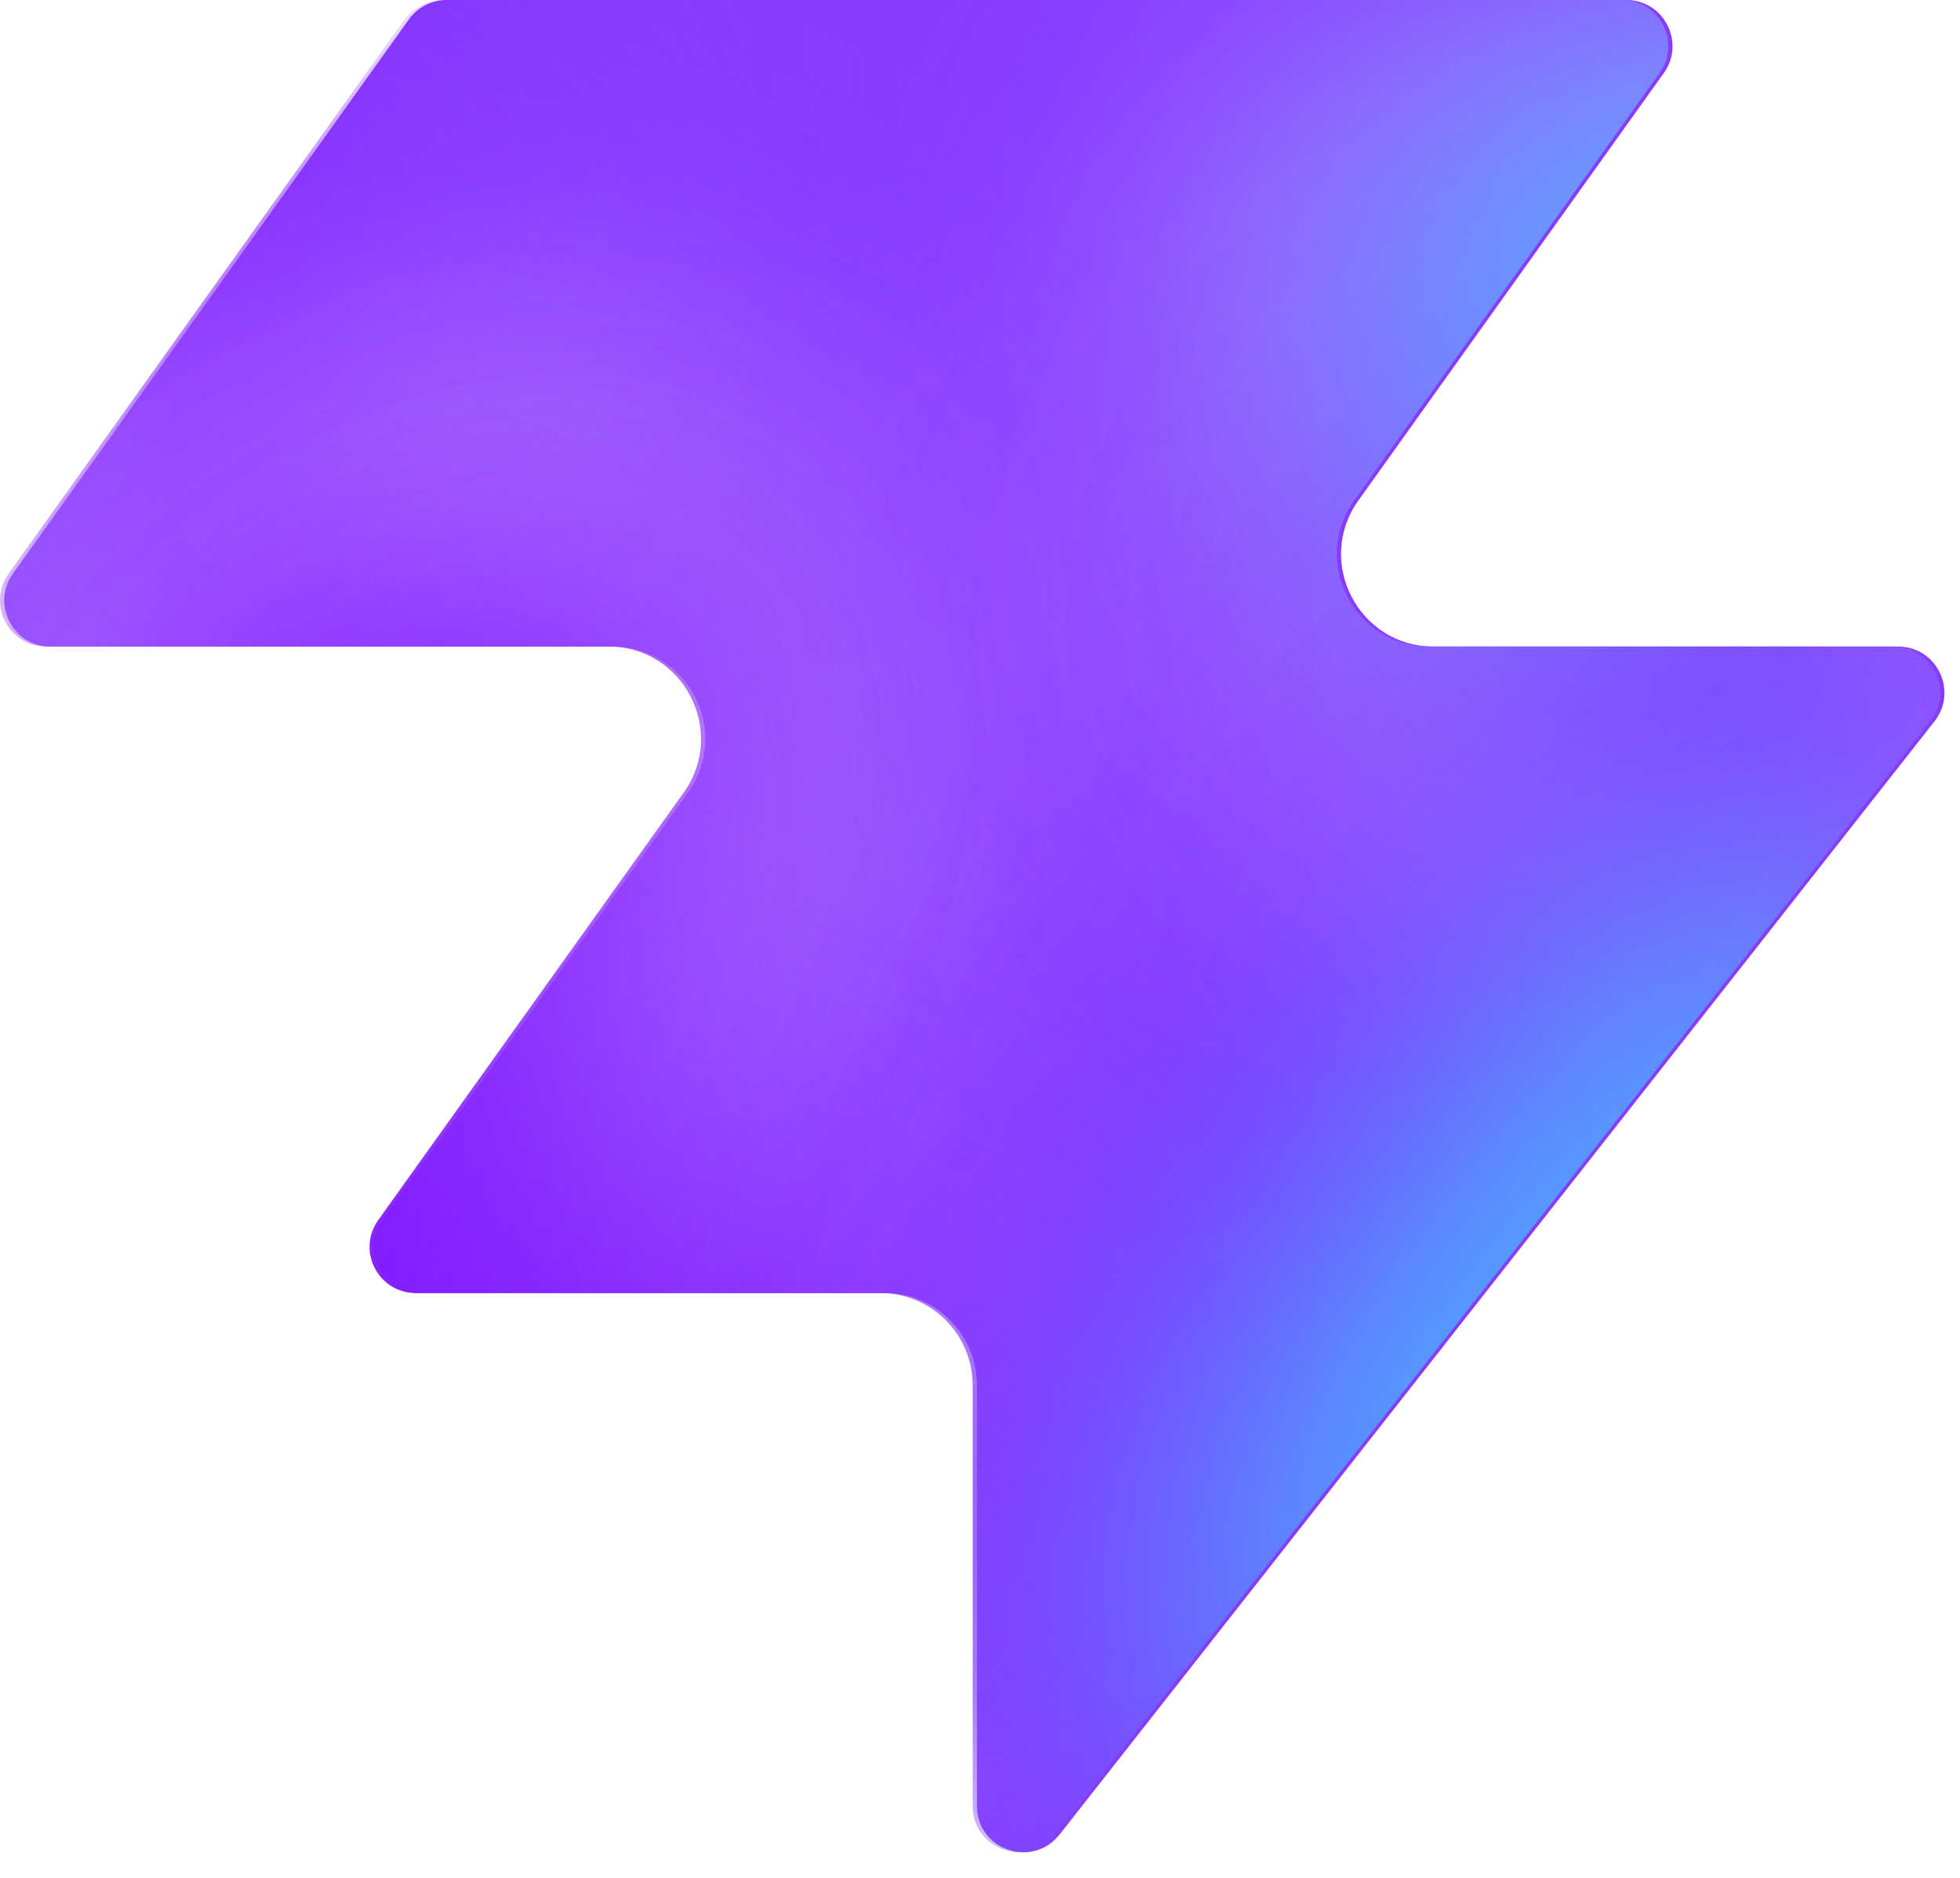
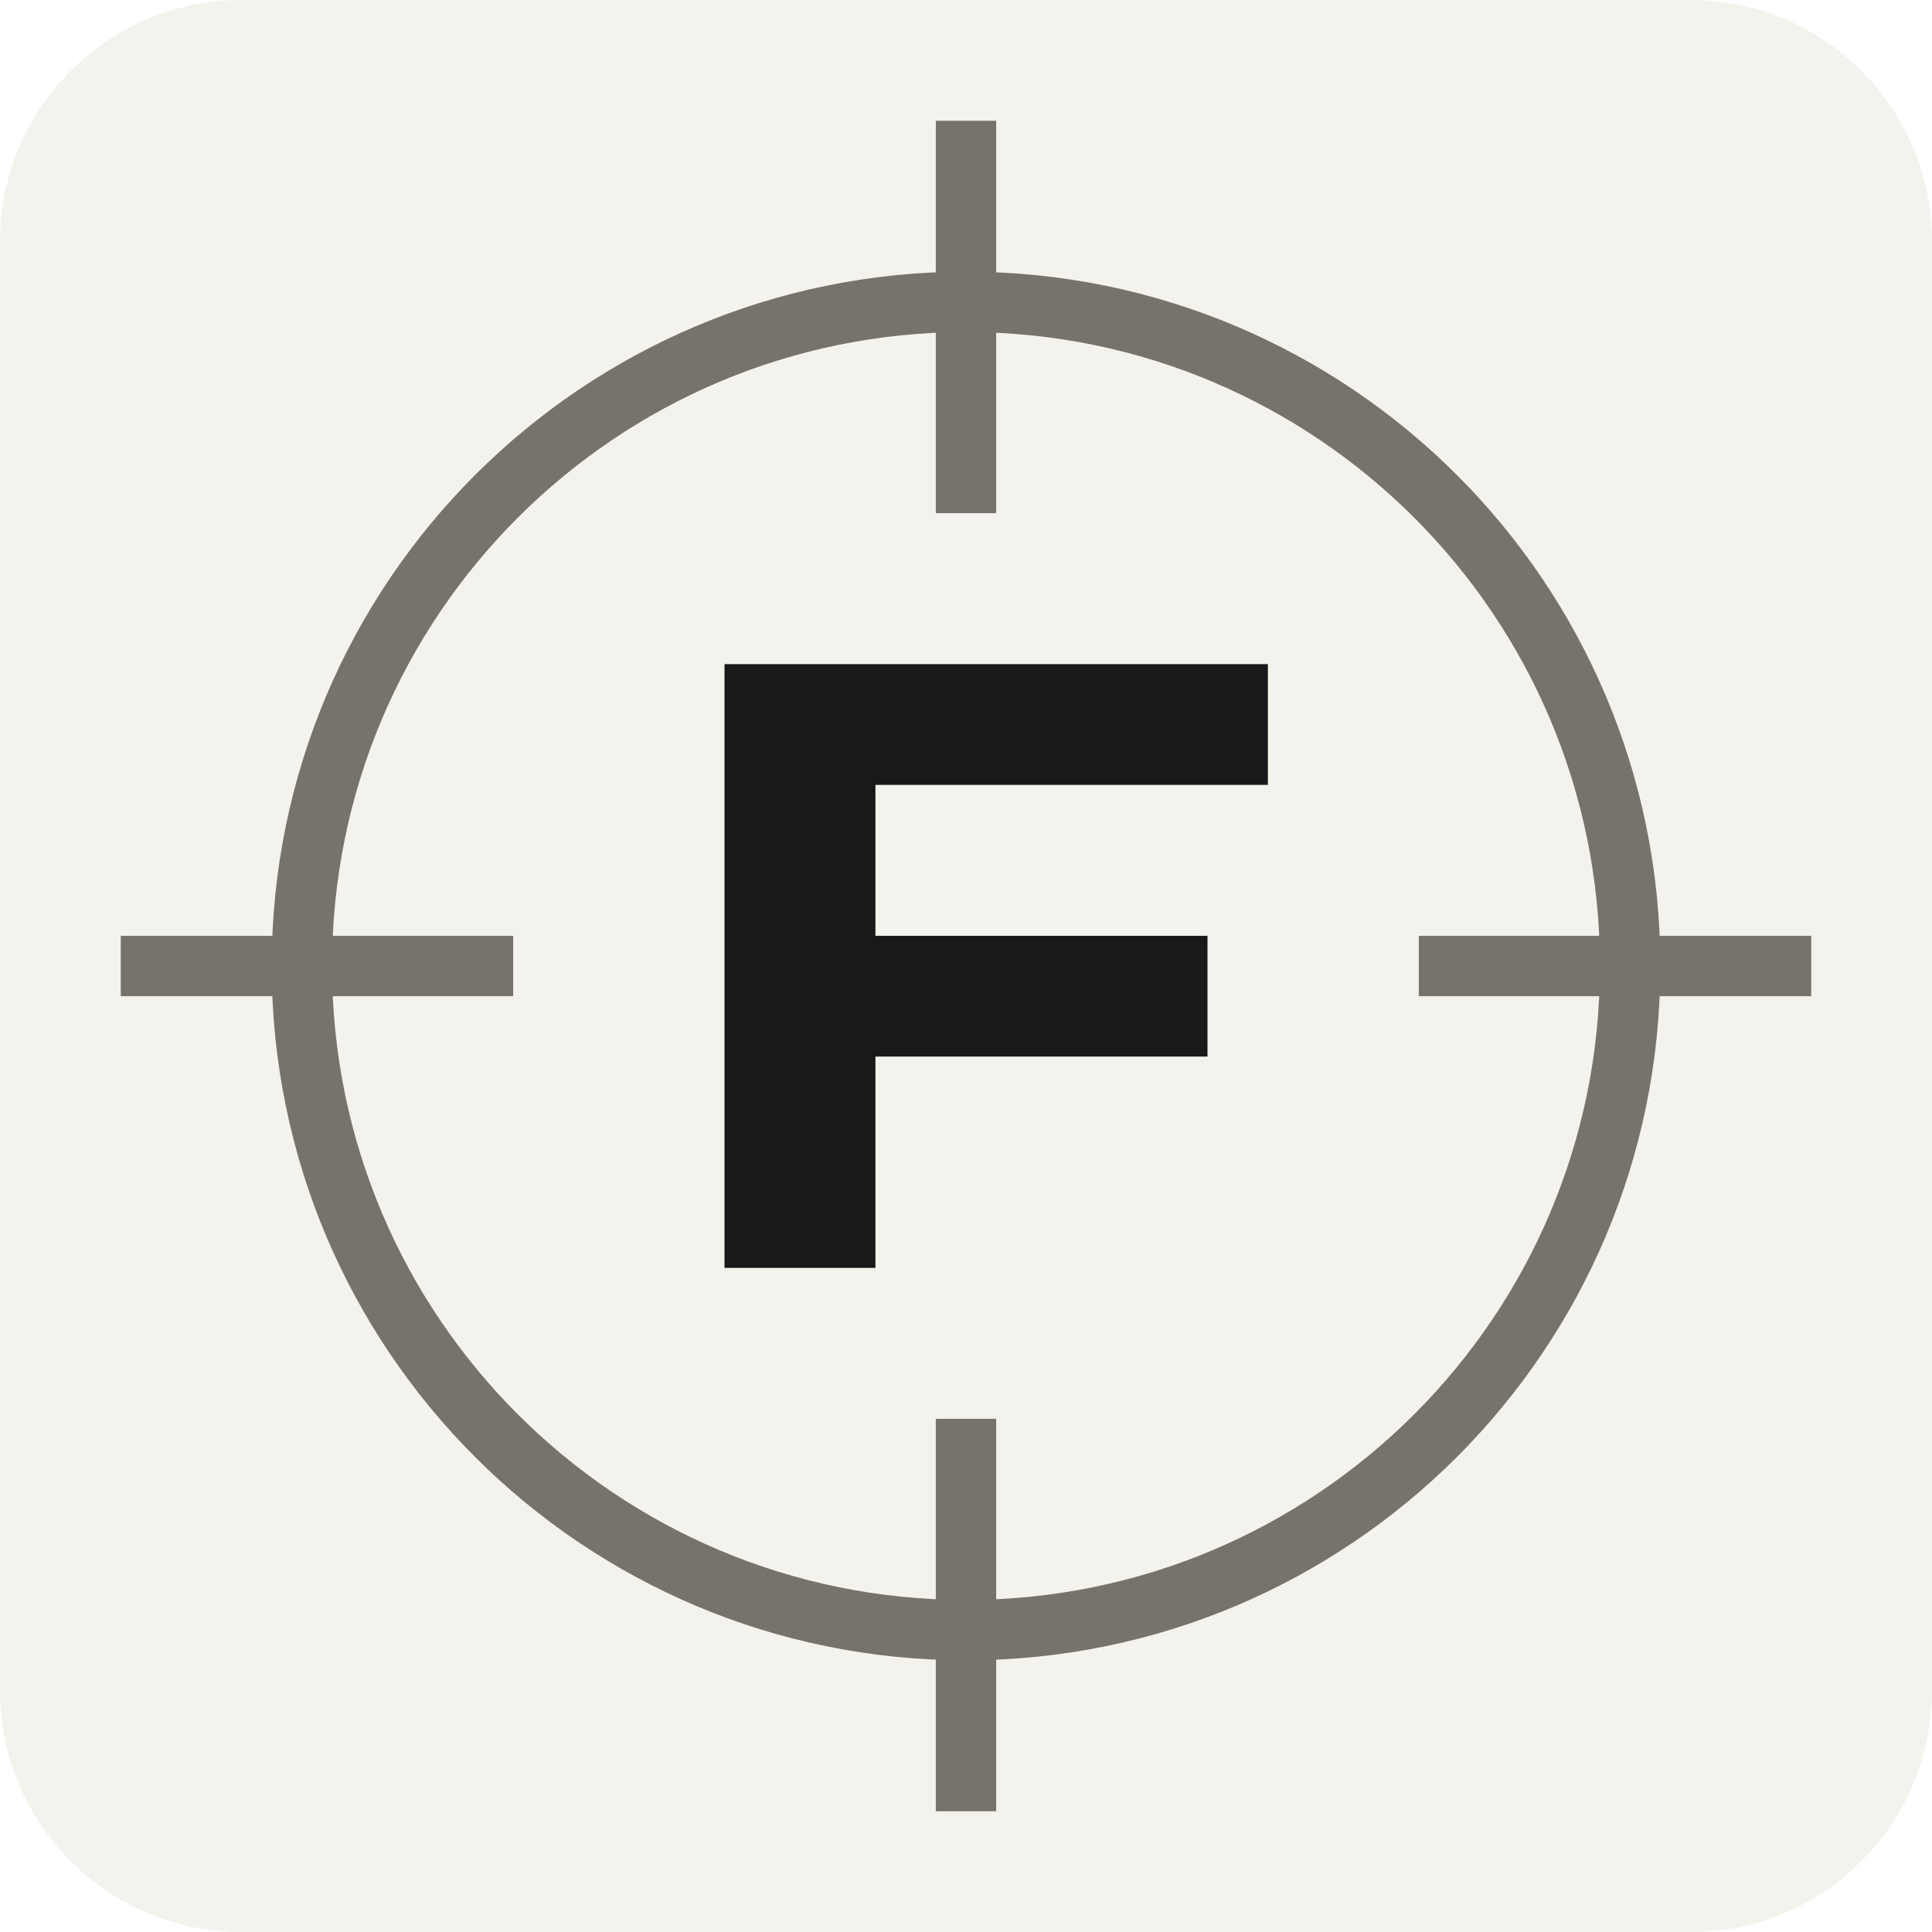
- <svg xmlns="http://www.w3.org/2000/svg" width="48" height="46" fill="none" viewBox="0 0 48 46">
-   <path fill="#863bff" d="M25.946 44.938c-.664.845-2.021.375-2.021-.698V33.937a2.26 2.26 0 0 0-2.262-2.262H10.287c-.92 0-1.456-1.04-.92-1.788l7.48-10.471c1.07-1.497 0-3.578-1.842-3.578H1.237c-.92 0-1.456-1.04-.92-1.788L10.013.474c.214-.297.556-.474.92-.474h28.894c.92 0 1.456 1.04.92 1.788l-7.48 10.471c-1.07 1.498 0 3.579 1.842 3.579h11.377c.943 0 1.473 1.088.89 1.83L25.947 44.94z" style="fill:#863bff;fill:color(display-p3 .525 .23 1);fill-opacity:1" />
-   <mask id="a" width="48" height="46" x="0" y="0" maskUnits="userSpaceOnUse" style="mask-type:alpha">
-     <path fill="#000" d="M25.842 44.938c-.664.844-2.021.375-2.021-.698V33.937a2.26 2.26 0 0 0-2.262-2.262H10.183c-.92 0-1.456-1.04-.92-1.788l7.48-10.471c1.07-1.498 0-3.579-1.842-3.579H1.133c-.92 0-1.456-1.04-.92-1.787L9.91.473c.214-.297.556-.474.92-.474h28.894c.92 0 1.456 1.04.92 1.788l-7.48 10.471c-1.07 1.498 0 3.578 1.842 3.578h11.377c.943 0 1.473 1.088.89 1.832L25.843 44.94z" style="fill:#000;fill-opacity:1" />
-   </mask>
-   <g mask="url(#a)">
-     <g filter="url(#b)">
-       <ellipse cx="5.508" cy="14.704" fill="#ede6ff" rx="5.508" ry="14.704" style="fill:#ede6ff;fill:color(display-p3 .927 .903 1);fill-opacity:1" transform="matrix(.00324 1 1 -.00324 -4.47 31.516)" />
-     </g>
-     <g filter="url(#c)">
-       <ellipse cx="10.399" cy="29.851" fill="#ede6ff" rx="10.399" ry="29.851" style="fill:#ede6ff;fill:color(display-p3 .927 .903 1);fill-opacity:1" transform="matrix(.00324 1 1 -.00324 -39.328 7.883)" />
-     </g>
-     <g filter="url(#d)">
-       <ellipse cx="5.508" cy="30.487" fill="#7e14ff" rx="5.508" ry="30.487" style="fill:#7e14ff;fill:color(display-p3 .492 .077 1);fill-opacity:1" transform="rotate(89.814 -25.913 -14.639)scale(1 -1)" />
-     </g>
-     <g filter="url(#e)">
-       <ellipse cx="5.508" cy="30.599" fill="#7e14ff" rx="5.508" ry="30.599" style="fill:#7e14ff;fill:color(display-p3 .492 .077 1);fill-opacity:1" transform="rotate(89.814 -32.644 -3.334)scale(1 -1)" />
-     </g>
-     <g filter="url(#f)">
-       <ellipse cx="5.508" cy="30.599" fill="#7e14ff" rx="5.508" ry="30.599" style="fill:#7e14ff;fill:color(display-p3 .492 .077 1);fill-opacity:1" transform="matrix(.00324 1 1 -.00324 -34.34 30.47)" />
-     </g>
-     <g filter="url(#g)">
-       <ellipse cx="14.072" cy="22.078" fill="#ede6ff" rx="14.072" ry="22.078" style="fill:#ede6ff;fill:color(display-p3 .927 .903 1);fill-opacity:1" transform="rotate(93.35 24.506 48.493)scale(-1 1)" />
-     </g>
-     <g filter="url(#h)">
-       <ellipse cx="3.47" cy="21.501" fill="#7e14ff" rx="3.47" ry="21.501" style="fill:#7e14ff;fill:color(display-p3 .492 .077 1);fill-opacity:1" transform="rotate(89.009 28.708 47.59)scale(-1 1)" />
-     </g>
-     <g filter="url(#i)">
-       <ellipse cx="3.47" cy="21.501" fill="#7e14ff" rx="3.47" ry="21.501" style="fill:#7e14ff;fill:color(display-p3 .492 .077 1);fill-opacity:1" transform="rotate(89.009 28.708 47.59)scale(-1 1)" />
-     </g>
-     <g filter="url(#j)">
-       <ellipse cx=".387" cy="8.972" fill="#7e14ff" rx="4.407" ry="29.108" style="fill:#7e14ff;fill:color(display-p3 .492 .077 1);fill-opacity:1" transform="rotate(39.51 .387 8.972)" />
-     </g>
-     <g filter="url(#k)">
-       <ellipse cx="47.523" cy="-6.092" fill="#7e14ff" rx="4.407" ry="29.108" style="fill:#7e14ff;fill:color(display-p3 .492 .077 1);fill-opacity:1" transform="rotate(37.892 47.523 -6.092)" />
-     </g>
-     <g filter="url(#l)">
-       <ellipse cx="41.412" cy="6.333" fill="#47bfff" rx="5.971" ry="9.665" style="fill:#47bfff;fill:color(display-p3 .28 .748 1);fill-opacity:1" transform="rotate(37.892 41.412 6.333)" />
-     </g>
-     <g filter="url(#m)">
-       <ellipse cx="-1.879" cy="38.332" fill="#7e14ff" rx="4.407" ry="29.108" style="fill:#7e14ff;fill:color(display-p3 .492 .077 1);fill-opacity:1" transform="rotate(37.892 -1.88 38.332)" />
-     </g>
-     <g filter="url(#n)">
-       <ellipse cx="-1.879" cy="38.332" fill="#7e14ff" rx="4.407" ry="29.108" style="fill:#7e14ff;fill:color(display-p3 .492 .077 1);fill-opacity:1" transform="rotate(37.892 -1.88 38.332)" />
-     </g>
-     <g filter="url(#o)">
-       <ellipse cx="35.651" cy="29.907" fill="#7e14ff" rx="4.407" ry="29.108" style="fill:#7e14ff;fill:color(display-p3 .492 .077 1);fill-opacity:1" transform="rotate(37.892 35.651 29.907)" />
-     </g>
-     <g filter="url(#p)">
-       <ellipse cx="38.418" cy="32.4" fill="#47bfff" rx="5.971" ry="15.297" style="fill:#47bfff;fill:color(display-p3 .28 .748 1);fill-opacity:1" transform="rotate(37.892 38.418 32.4)" />
-     </g>
-   </g>
-   <defs>
-     <filter id="b" width="60.045" height="41.654" x="-19.77" y="16.149" color-interpolation-filters="sRGB" filterUnits="userSpaceOnUse">
-       <feFlood flood-opacity="0" result="BackgroundImageFix" />
-       <feBlend in="SourceGraphic" in2="BackgroundImageFix" result="shape" />
-       <feGaussianBlur result="effect1_foregroundBlur_2002_17158" stdDeviation="7.659" />
-     </filter>
-     <filter id="c" width="90.34" height="51.437" x="-54.613" y="-7.533" color-interpolation-filters="sRGB" filterUnits="userSpaceOnUse">
-       <feFlood flood-opacity="0" result="BackgroundImageFix" />
-       <feBlend in="SourceGraphic" in2="BackgroundImageFix" result="shape" />
-       <feGaussianBlur result="effect1_foregroundBlur_2002_17158" stdDeviation="7.659" />
-     </filter>
-     <filter id="d" width="79.355" height="29.4" x="-49.64" y="2.03" color-interpolation-filters="sRGB" filterUnits="userSpaceOnUse">
-       <feFlood flood-opacity="0" result="BackgroundImageFix" />
-       <feBlend in="SourceGraphic" in2="BackgroundImageFix" result="shape" />
-       <feGaussianBlur result="effect1_foregroundBlur_2002_17158" stdDeviation="4.596" />
-     </filter>
-     <filter id="e" width="79.579" height="29.4" x="-45.045" y="20.029" color-interpolation-filters="sRGB" filterUnits="userSpaceOnUse">
-       <feFlood flood-opacity="0" result="BackgroundImageFix" />
-       <feBlend in="SourceGraphic" in2="BackgroundImageFix" result="shape" />
-       <feGaussianBlur result="effect1_foregroundBlur_2002_17158" stdDeviation="4.596" />
-     </filter>
-     <filter id="f" width="79.579" height="29.4" x="-43.513" y="21.178" color-interpolation-filters="sRGB" filterUnits="userSpaceOnUse">
-       <feFlood flood-opacity="0" result="BackgroundImageFix" />
-       <feBlend in="SourceGraphic" in2="BackgroundImageFix" result="shape" />
-       <feGaussianBlur result="effect1_foregroundBlur_2002_17158" stdDeviation="4.596" />
-     </filter>
-     <filter id="g" width="74.749" height="58.852" x="15.756" y="-17.901" color-interpolation-filters="sRGB" filterUnits="userSpaceOnUse">
-       <feFlood flood-opacity="0" result="BackgroundImageFix" />
-       <feBlend in="SourceGraphic" in2="BackgroundImageFix" result="shape" />
-       <feGaussianBlur result="effect1_foregroundBlur_2002_17158" stdDeviation="7.659" />
-     </filter>
-     <filter id="h" width="61.377" height="25.362" x="23.548" y="2.284" color-interpolation-filters="sRGB" filterUnits="userSpaceOnUse">
-       <feFlood flood-opacity="0" result="BackgroundImageFix" />
-       <feBlend in="SourceGraphic" in2="BackgroundImageFix" result="shape" />
-       <feGaussianBlur result="effect1_foregroundBlur_2002_17158" stdDeviation="4.596" />
-     </filter>
-     <filter id="i" width="61.377" height="25.362" x="23.548" y="2.284" color-interpolation-filters="sRGB" filterUnits="userSpaceOnUse">
-       <feFlood flood-opacity="0" result="BackgroundImageFix" />
-       <feBlend in="SourceGraphic" in2="BackgroundImageFix" result="shape" />
-       <feGaussianBlur result="effect1_foregroundBlur_2002_17158" stdDeviation="4.596" />
-     </filter>
-     <filter id="j" width="56.045" height="63.649" x="-27.636" y="-22.853" color-interpolation-filters="sRGB" filterUnits="userSpaceOnUse">
-       <feFlood flood-opacity="0" result="BackgroundImageFix" />
-       <feBlend in="SourceGraphic" in2="BackgroundImageFix" result="shape" />
-       <feGaussianBlur result="effect1_foregroundBlur_2002_17158" stdDeviation="4.596" />
-     </filter>
-     <filter id="k" width="54.814" height="64.646" x="20.116" y="-38.415" color-interpolation-filters="sRGB" filterUnits="userSpaceOnUse">
-       <feFlood flood-opacity="0" result="BackgroundImageFix" />
-       <feBlend in="SourceGraphic" in2="BackgroundImageFix" result="shape" />
-       <feGaussianBlur result="effect1_foregroundBlur_2002_17158" stdDeviation="4.596" />
-     </filter>
-     <filter id="l" width="33.541" height="35.313" x="24.641" y="-11.323" color-interpolation-filters="sRGB" filterUnits="userSpaceOnUse">
-       <feFlood flood-opacity="0" result="BackgroundImageFix" />
-       <feBlend in="SourceGraphic" in2="BackgroundImageFix" result="shape" />
-       <feGaussianBlur result="effect1_foregroundBlur_2002_17158" stdDeviation="4.596" />
-     </filter>
-     <filter id="m" width="54.814" height="64.646" x="-29.286" y="6.009" color-interpolation-filters="sRGB" filterUnits="userSpaceOnUse">
-       <feFlood flood-opacity="0" result="BackgroundImageFix" />
-       <feBlend in="SourceGraphic" in2="BackgroundImageFix" result="shape" />
-       <feGaussianBlur result="effect1_foregroundBlur_2002_17158" stdDeviation="4.596" />
-     </filter>
-     <filter id="n" width="54.814" height="64.646" x="-29.286" y="6.009" color-interpolation-filters="sRGB" filterUnits="userSpaceOnUse">
-       <feFlood flood-opacity="0" result="BackgroundImageFix" />
-       <feBlend in="SourceGraphic" in2="BackgroundImageFix" result="shape" />
-       <feGaussianBlur result="effect1_foregroundBlur_2002_17158" stdDeviation="4.596" />
-     </filter>
-     <filter id="o" width="54.814" height="64.646" x="8.244" y="-2.416" color-interpolation-filters="sRGB" filterUnits="userSpaceOnUse">
-       <feFlood flood-opacity="0" result="BackgroundImageFix" />
-       <feBlend in="SourceGraphic" in2="BackgroundImageFix" result="shape" />
-       <feGaussianBlur result="effect1_foregroundBlur_2002_17158" stdDeviation="4.596" />
-     </filter>
-     <filter id="p" width="39.409" height="43.623" x="18.713" y="10.588" color-interpolation-filters="sRGB" filterUnits="userSpaceOnUse">
-       <feFlood flood-opacity="0" result="BackgroundImageFix" />
-       <feBlend in="SourceGraphic" in2="BackgroundImageFix" result="shape" />
-       <feGaussianBlur result="effect1_foregroundBlur_2002_17158" stdDeviation="4.596" />
-     </filter>
-   </defs>
+ <svg xmlns="http://www.w3.org/2000/svg" viewBox="0 0 64 64">
+   <rect width="64" height="64" rx="8" fill="#f4f2ec" />
+   <circle cx="32" cy="32" r="22" fill="none" stroke="#77736a" stroke-width="2" />
+   <path d="M32 4v13m0 30v13M4 32h13m30 0h13" stroke="#77736a" stroke-width="2" />
+   <path d="M24 42V22h18v4H29v5h11v4H29v7z" fill="#191919" />
</svg>
